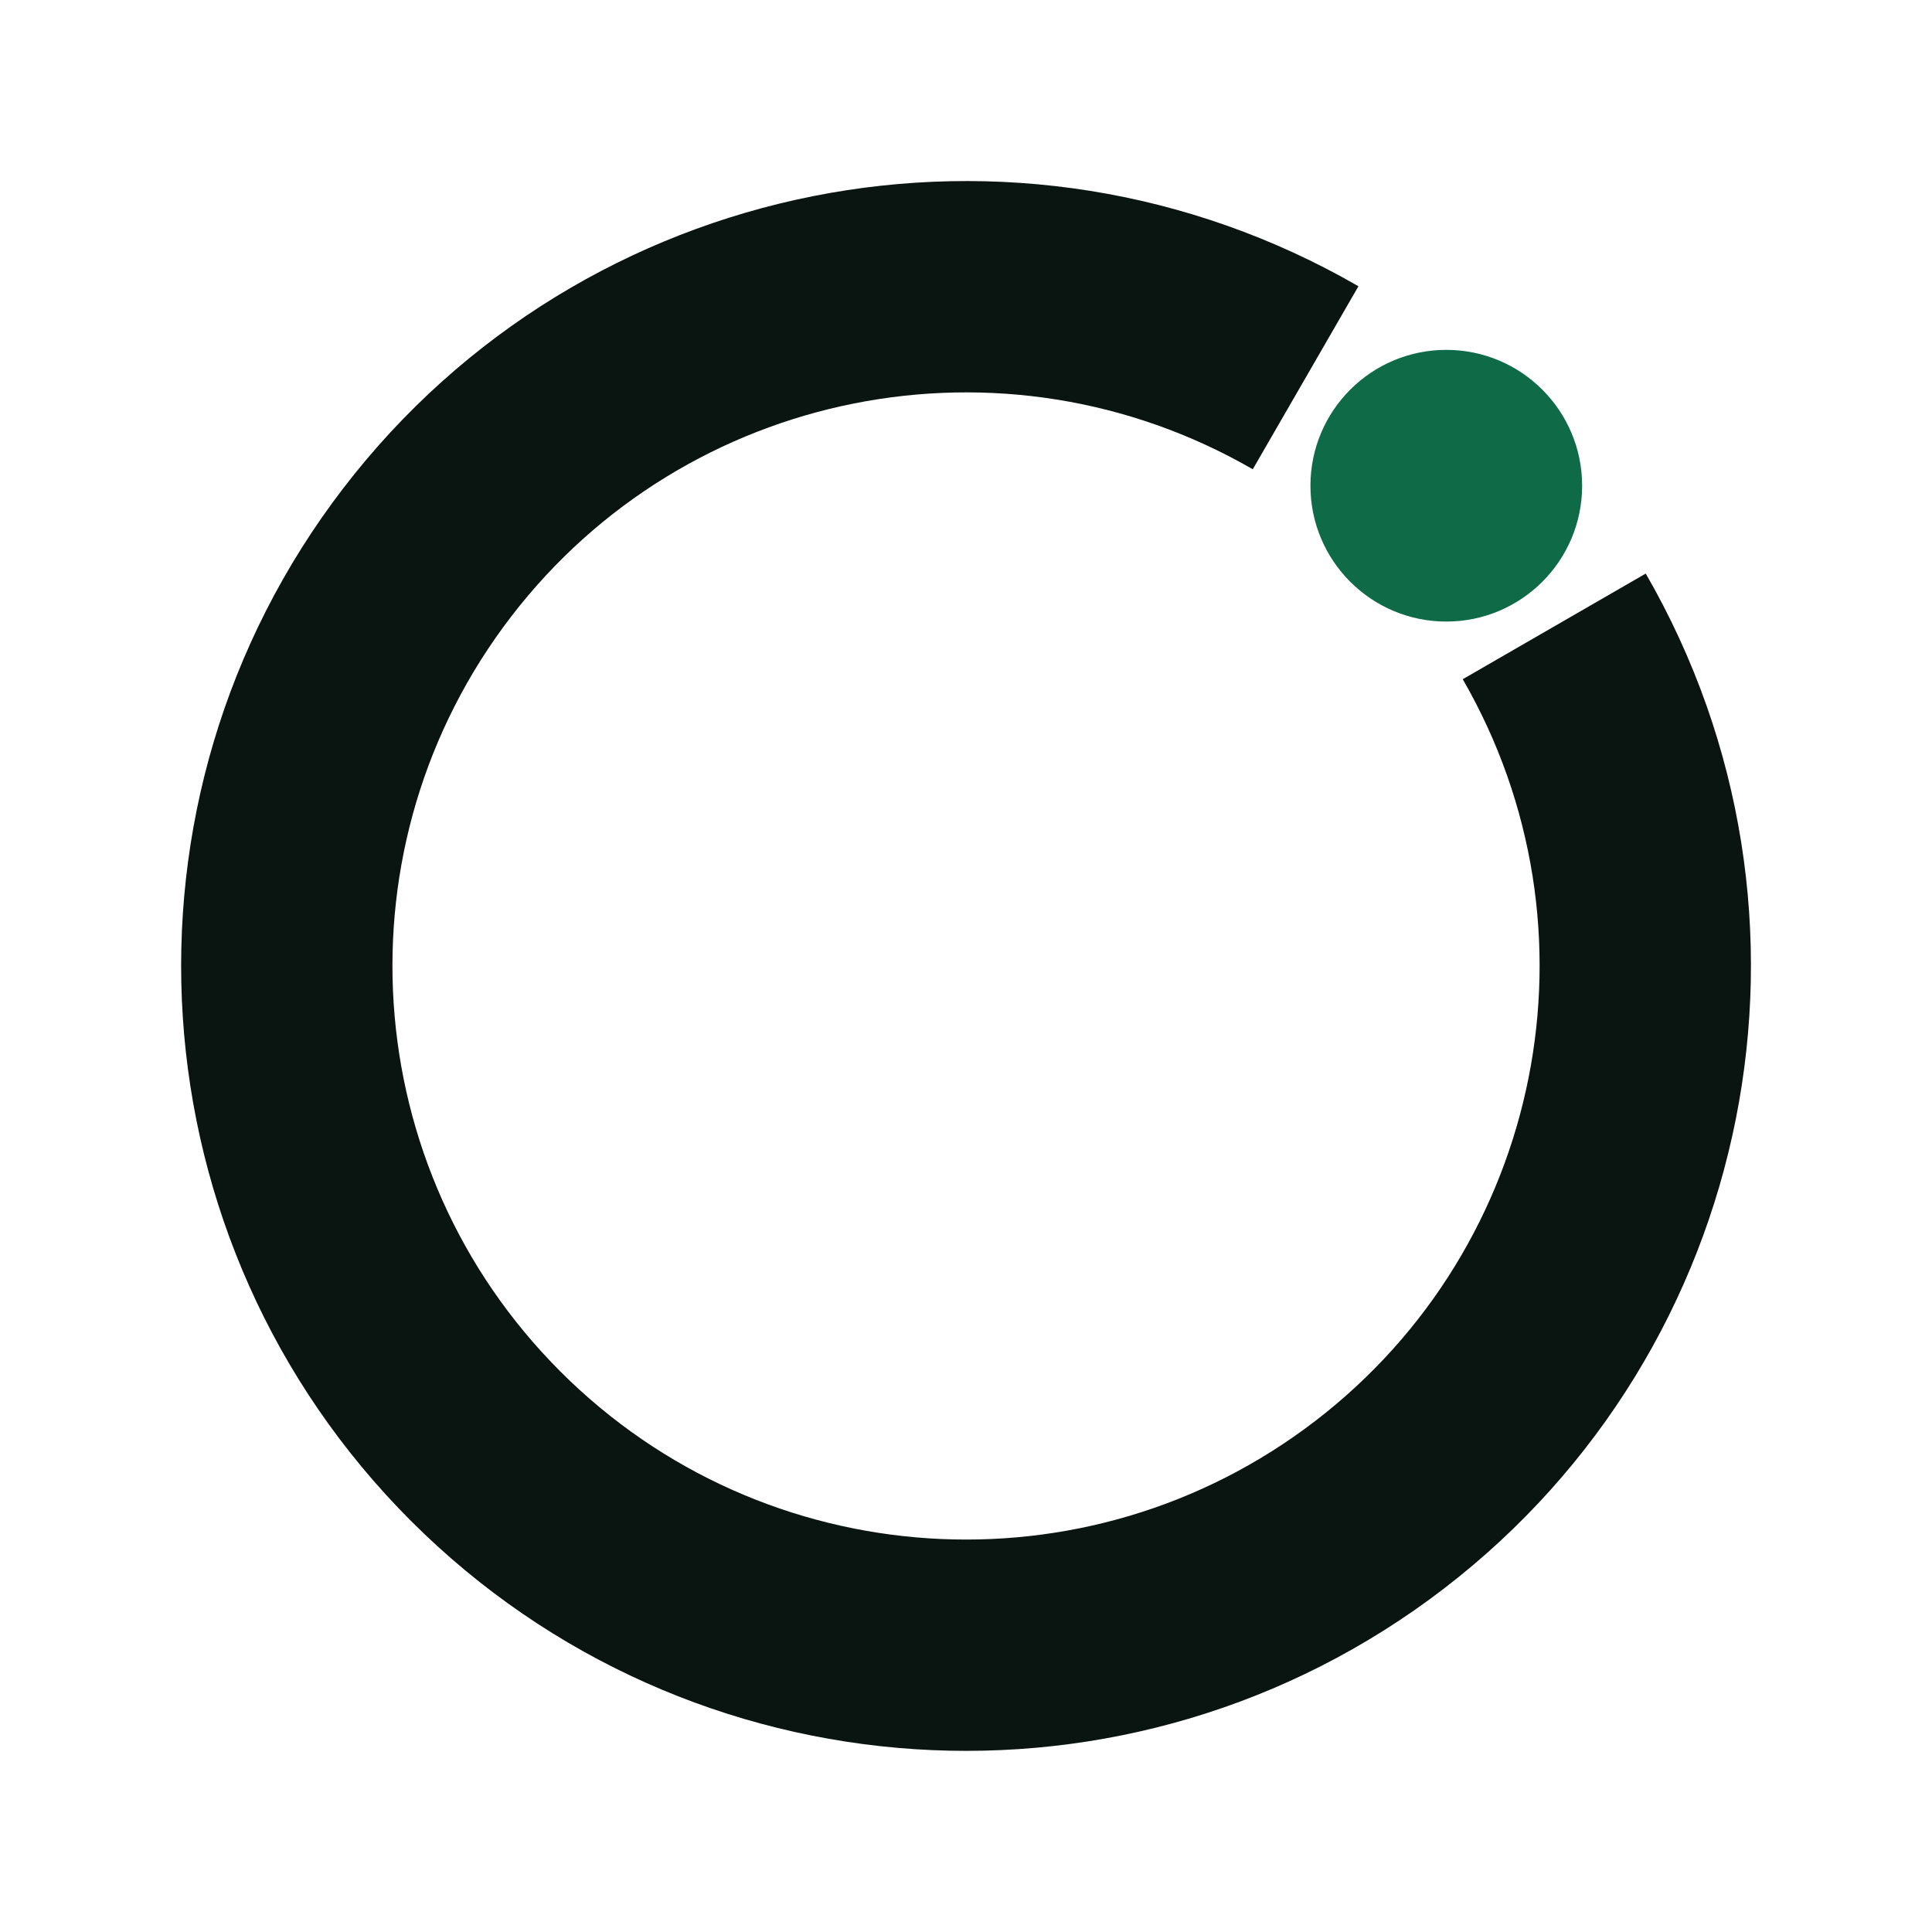
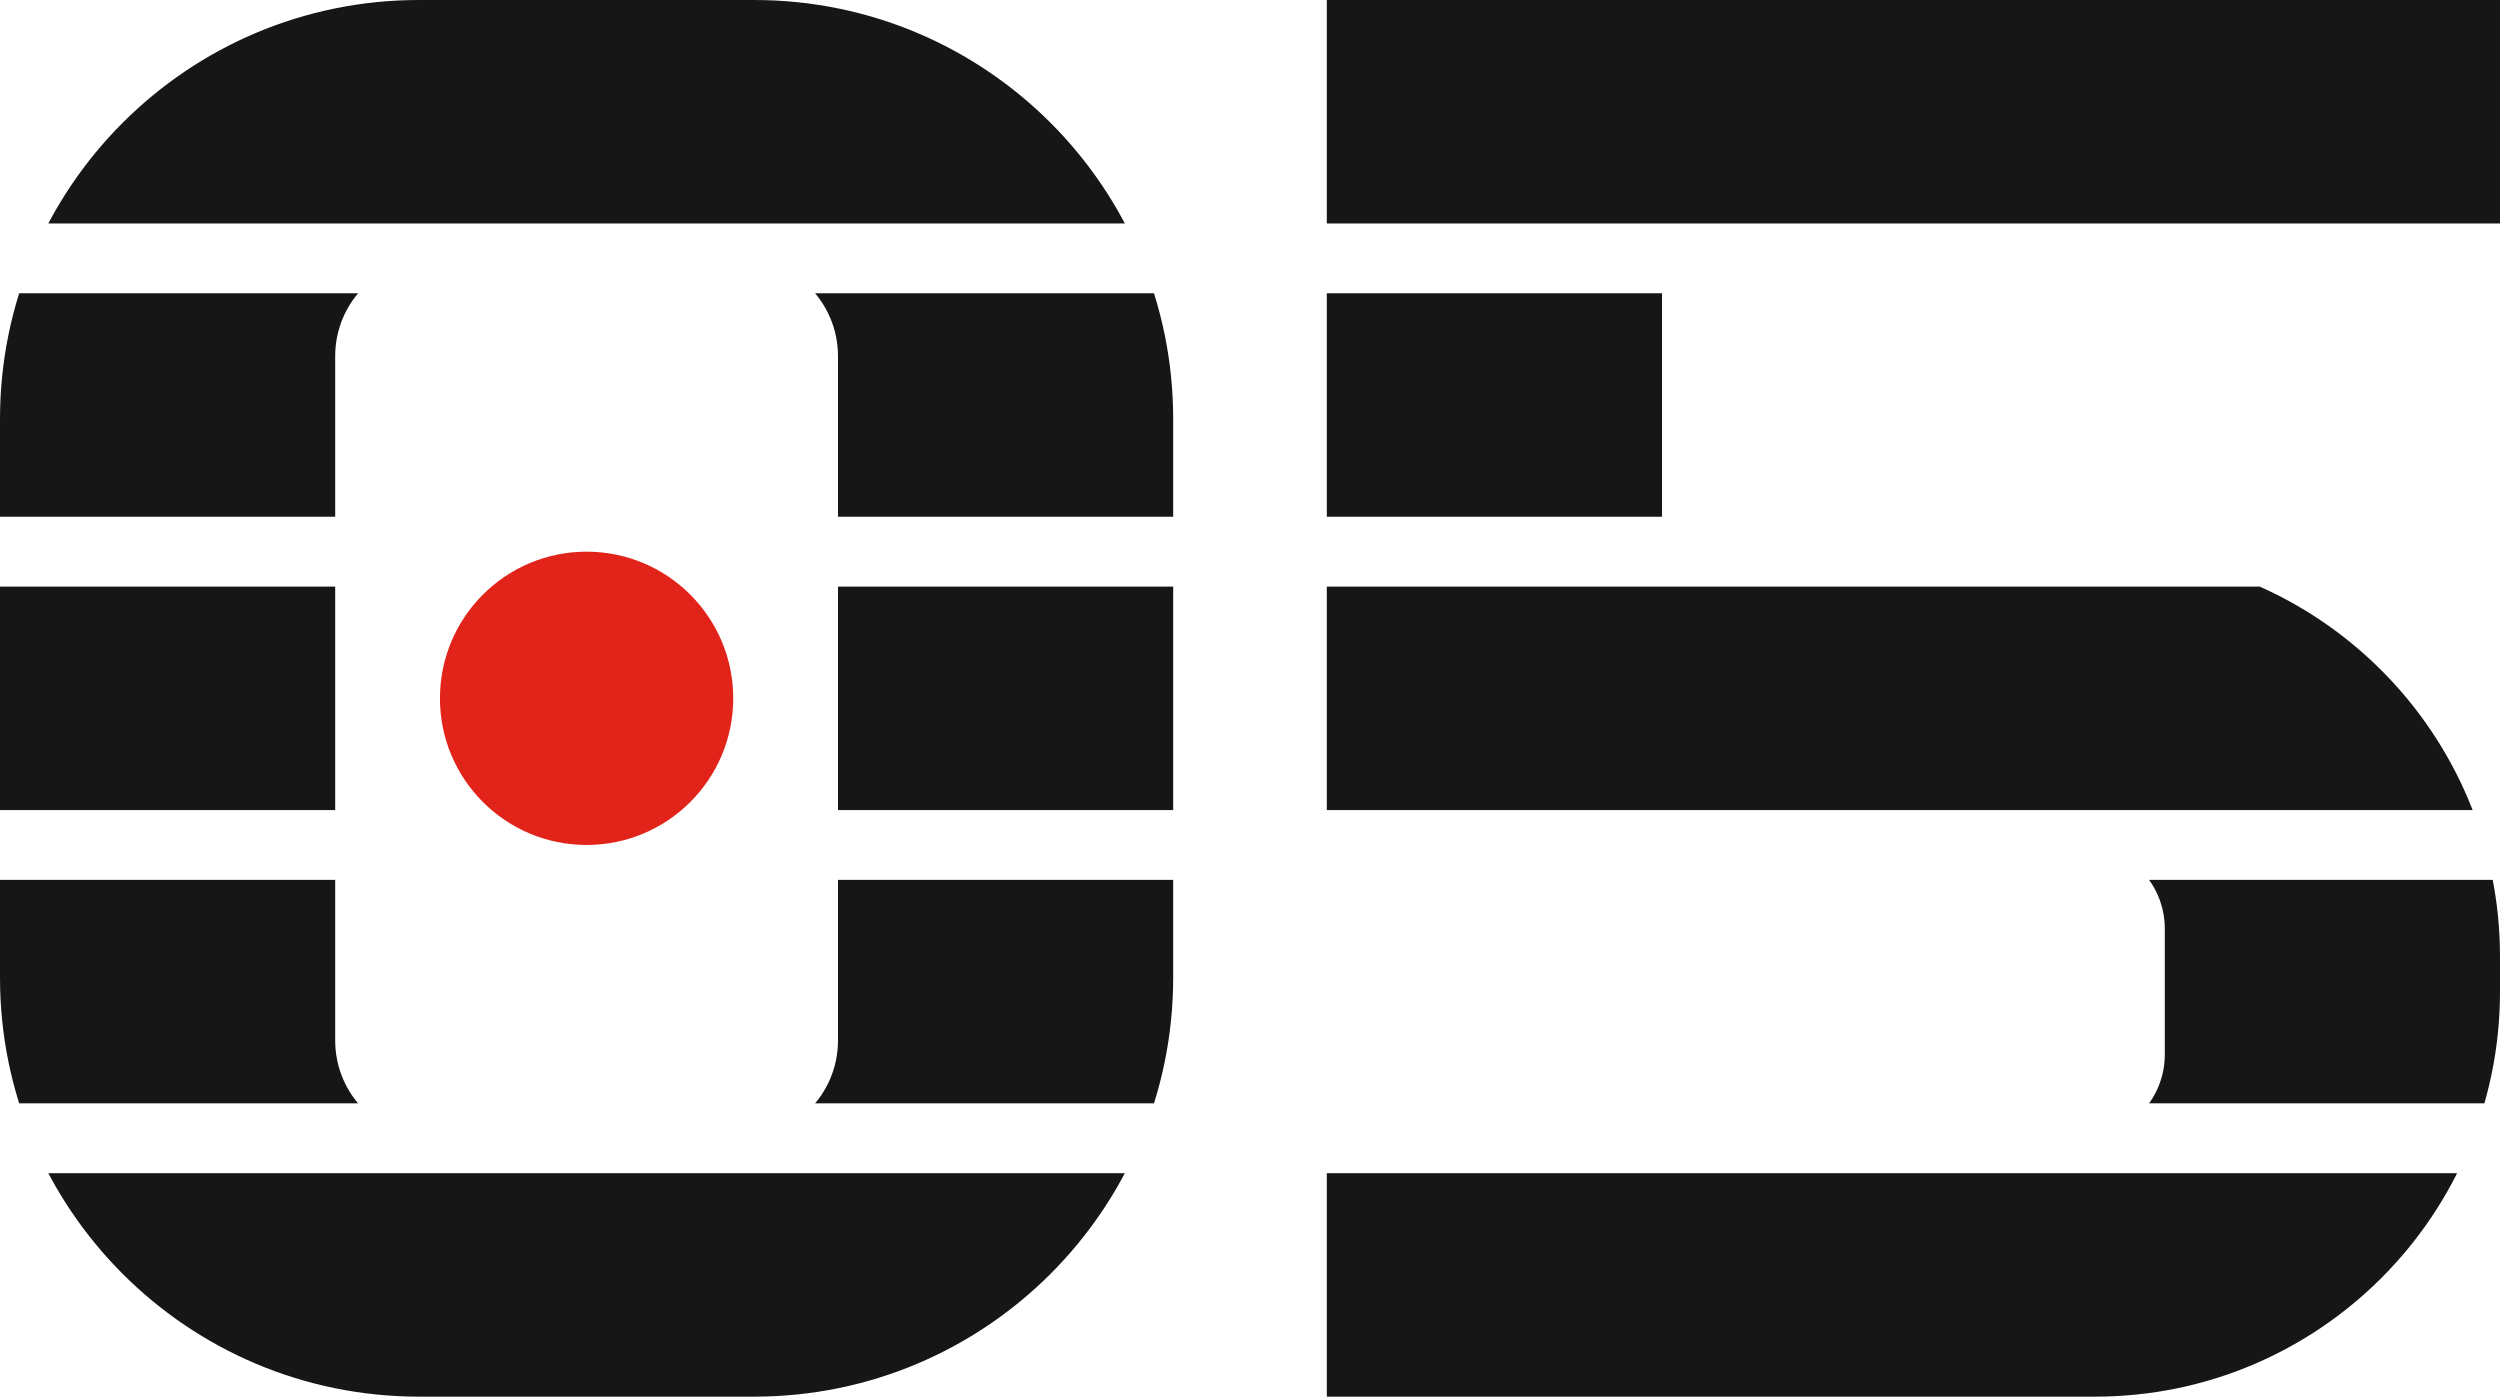
- <svg xmlns="http://www.w3.org/2000/svg" viewBox="0 0 256 256" width="256" height="256" role="img" aria-labelledby="t">
-   <g id="symbol">
-     <path fill="#0a1511" d="M218.07 76A104 104 0 1 1 180 37.93L166 62.18A76 76 0 1 0 193.82 90Z" />
-     <circle fill="#0f6b47" cx="191.64" cy="64.36" r="18" />
+ <svg xmlns="http://www.w3.org/2000/svg" viewBox="0 0 358 200" width="358" height="200" role="img" aria-labelledby="t">
+   <defs>
+     <clipPath id="m">
+       <rect x="-1" y="0" width="360" height="32" />
+       <rect x="-1" y="42" width="360" height="32" />
+       <rect x="-1" y="84" width="360" height="32" />
+       <rect x="-1" y="126" width="360" height="32" />
+       <rect x="-1" y="168" width="360" height="32" />
+     </clipPath>
+   </defs>
+   <g clip-path="url(#m)">
+     <path fill="#161616" fill-rule="evenodd" d="M60 0H108A60 60 0 0 1 168 60V140A60 60 0 0 1 108 200H60A60 60 0 0 1 0 140V60A60 60 0 0 1 60 0ZM62 37H106A14 14 0 0 1 120 51V149A14 14 0 0 1 106 163H62A14 14 0 0 1 48 149V51A14 14 0 0 1 62 37Z" />
+     <path fill="#161616" d="M190 0H358V37H238V79H300A58 58 0 0 1 358 137V142A58 58 0 0 1 300 200H190V163H298A12 12 0 0 0 310 151V133A12 12 0 0 0 298 121H190Z" />
  </g>
+   <circle fill="#e2231a" cx="84" cy="100" r="21" />
</svg>
